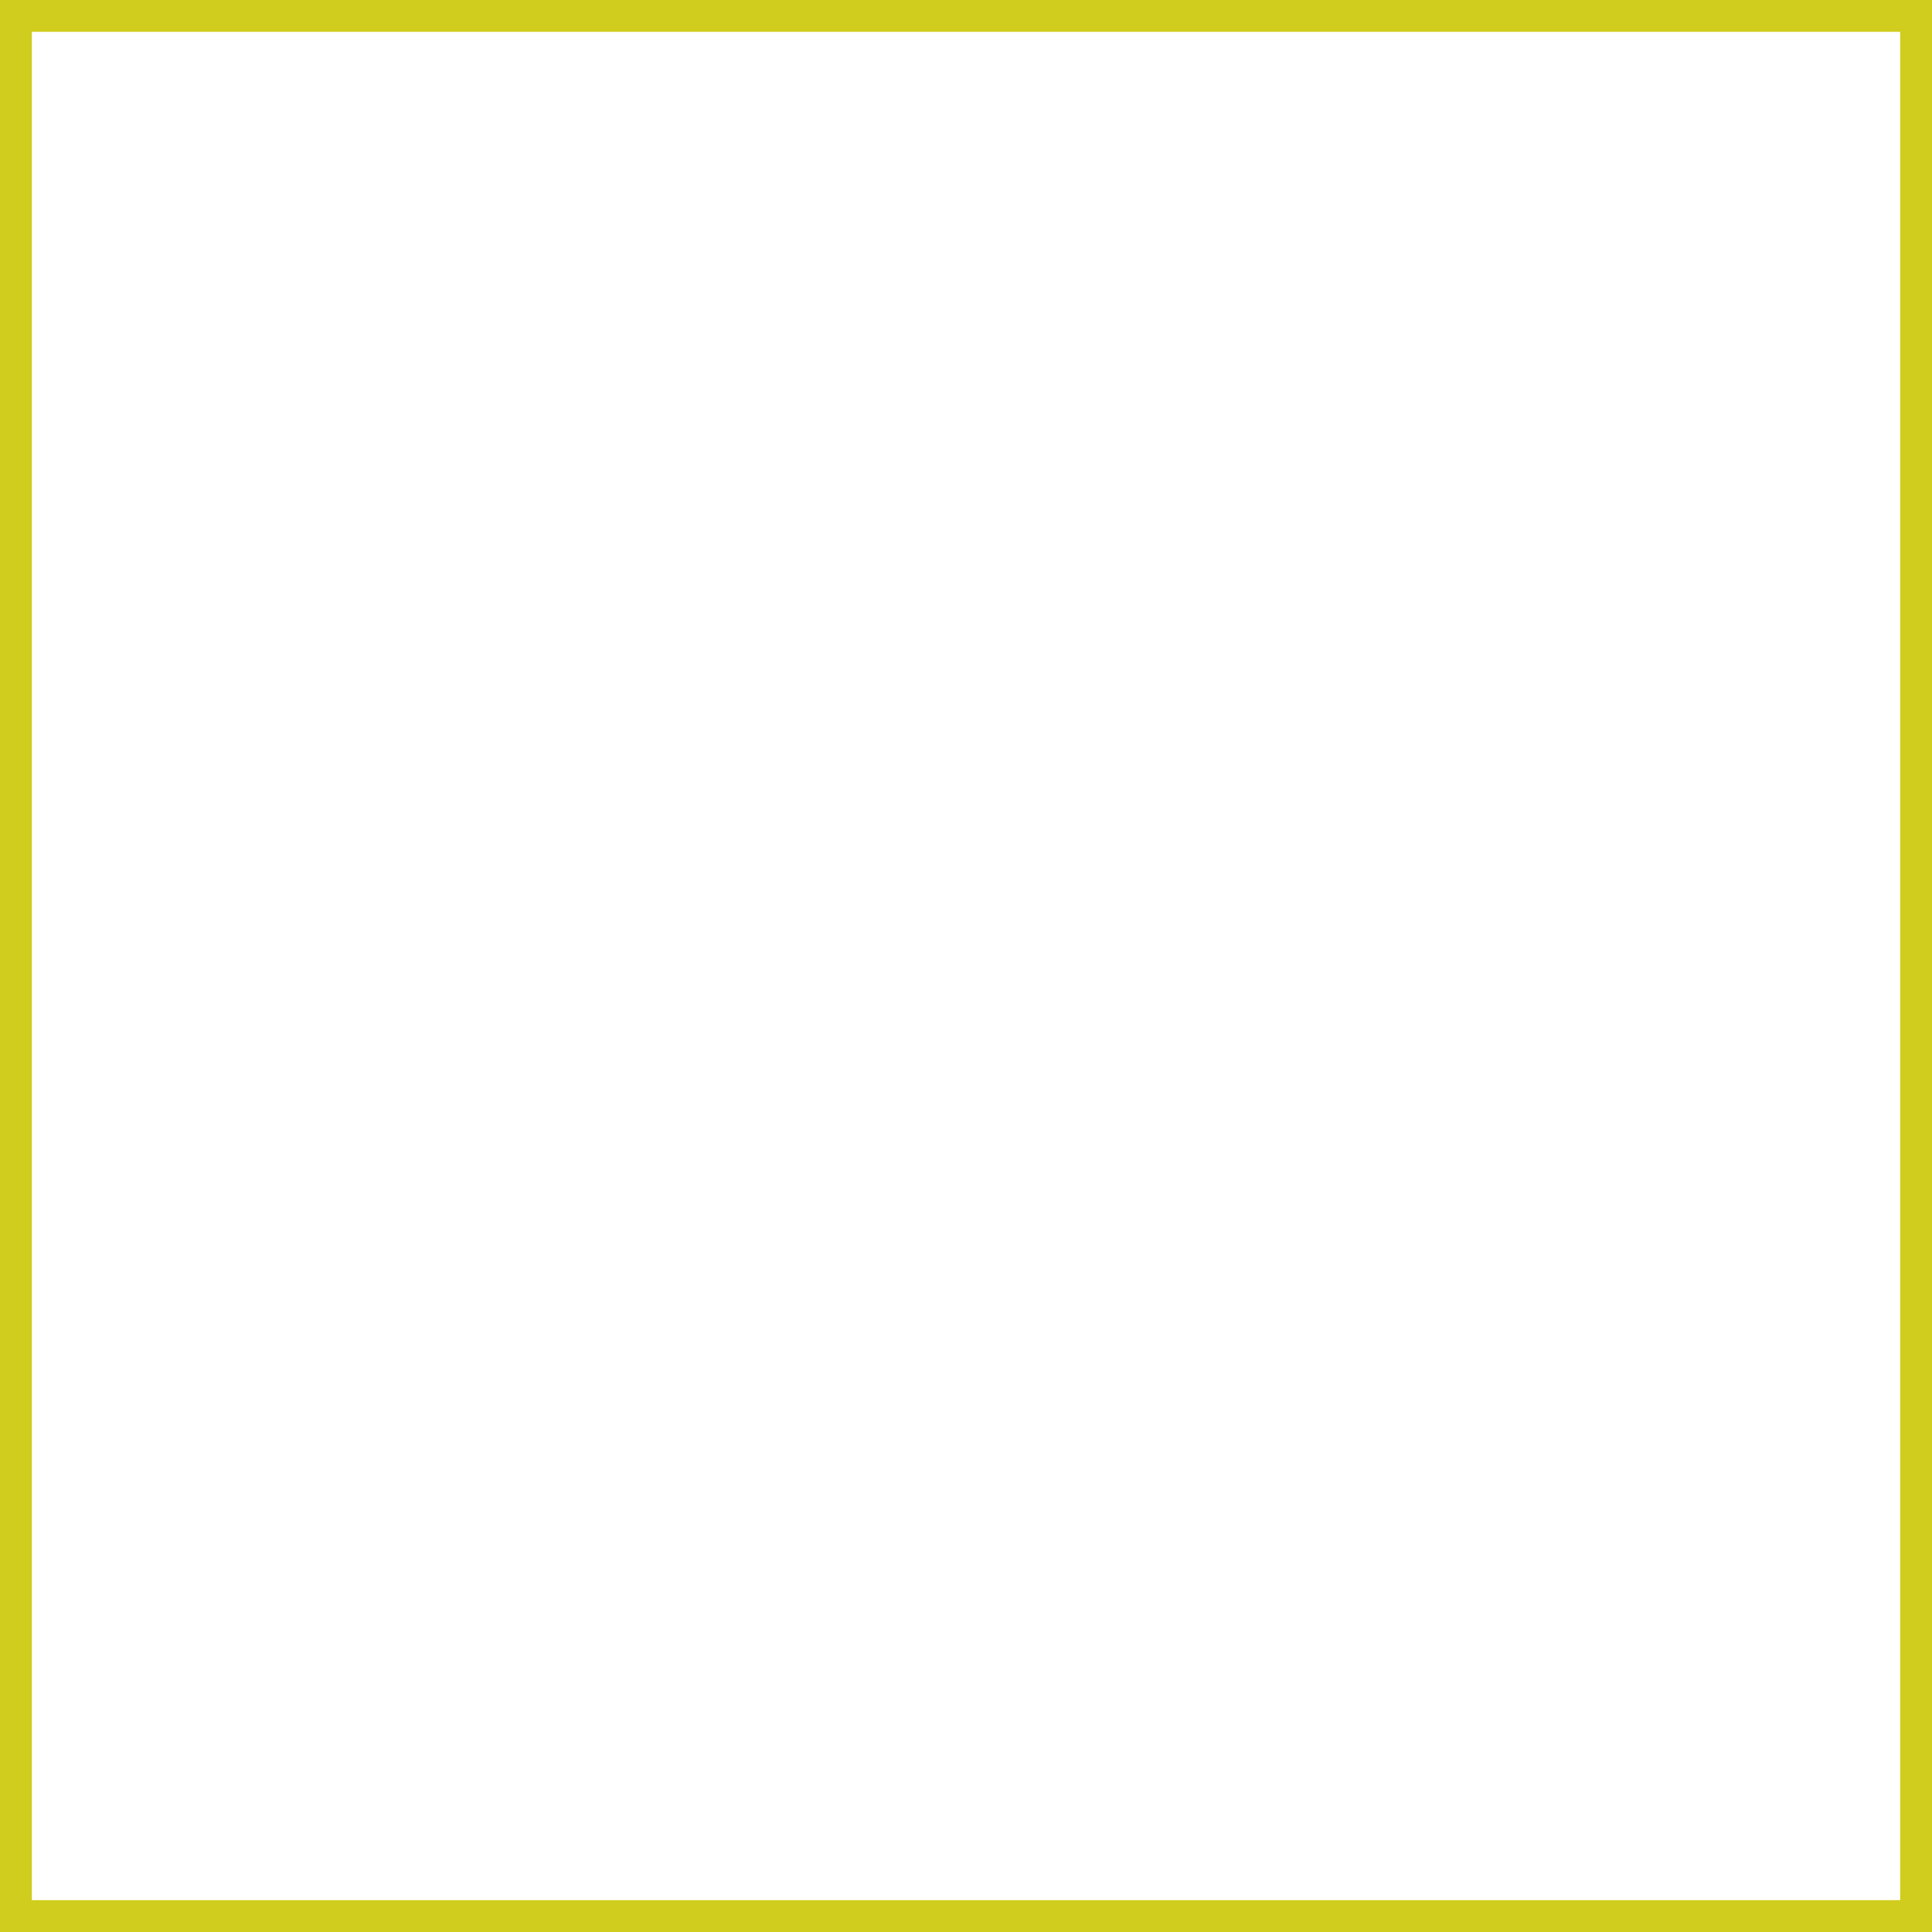
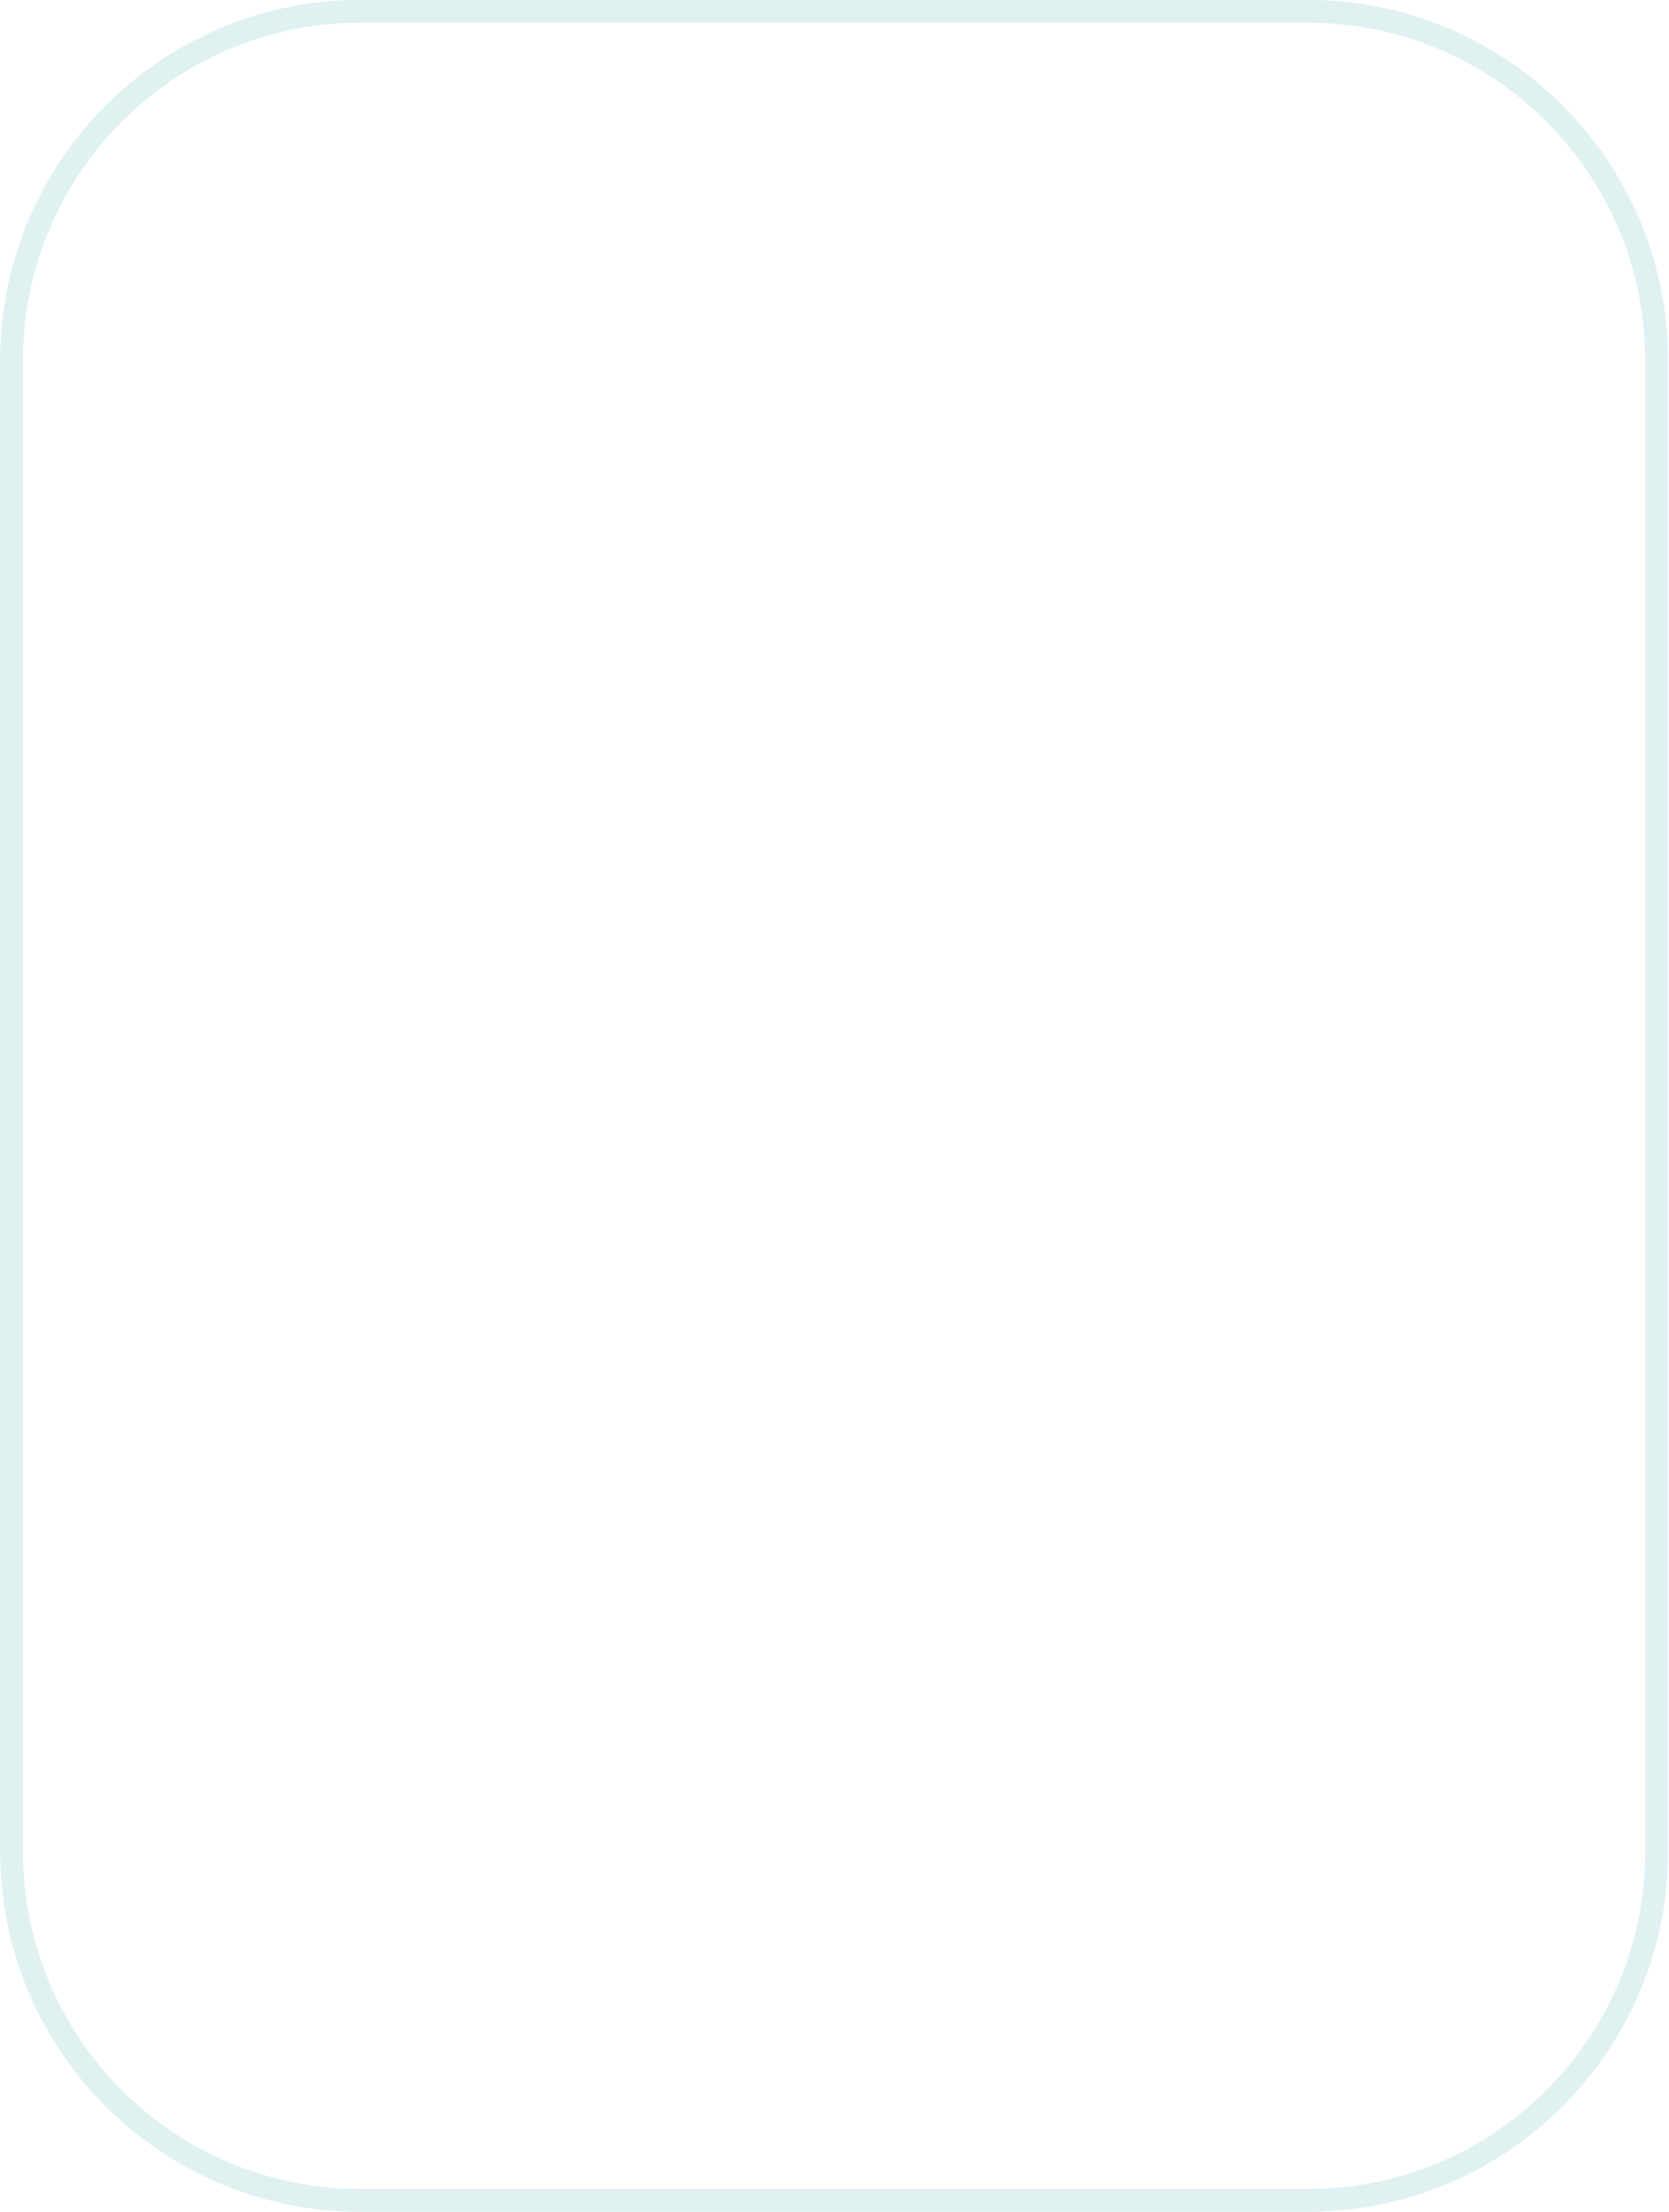
- <svg xmlns="http://www.w3.org/2000/svg" version="1.1" width="181.999" height="181.999" viewBox="138.87 132.341 181.999 181.999" xml:space="preserve">
+ <svg xmlns="http://www.w3.org/2000/svg" version="1.1" width="291.675" height="386.817" viewBox="108.334 68.506 291.675 386.817" xml:space="preserve">
  <defs>
</defs>
-   <g transform="matrix(1 0 0 1 229.87 223.34)" id="87Tp11QJ1zOlikBNSgrbq">
-     <path style="stroke: rgb(208,205,30); stroke-width: 3; stroke-dasharray: none; stroke-linecap: butt; stroke-dashoffset: 0; stroke-linejoin: miter; stroke-miterlimit: 4; fill: none; fill-rule: nonzero; opacity: 1;" vector-effect="non-scaling-stroke" transform=" translate(-89.5, -89.5)" d="M 0 0 L 178.999 0 L 178.999 178.999 L 0 178.999 z" stroke-linecap="round" />
+   <g transform="matrix(38.17857 0 0 50.80524 254.1712 261.9143)" id="kMPztK7G4am1BEiMwR4LH">
+     <path style="stroke: rgb(224,241,242); stroke-width: 4; stroke-dasharray: none; stroke-linecap: butt; stroke-dashoffset: 0; stroke-linejoin: miter; stroke-miterlimit: 4; fill: none; fill-rule: nonzero; opacity: 1;" vector-effect="non-scaling-stroke" transform=" translate(0, 0)" d="M -3.767 -2.566 C -3.767 -3.23 -3.052 -3.768 -2.169 -3.768 L 2.169 -3.768 L 2.169 -3.768 C 3.052 -3.768 3.767 -3.23 3.767 -2.566 L 3.767 2.566 L 3.767 2.566 C 3.767 3.23 3.052 3.767 2.169 3.767 L -2.169 3.767 L -2.169 3.767 C -3.052 3.767 -3.767 3.23 -3.767 2.566 z" stroke-linecap="round" />
  </g>
</svg>
